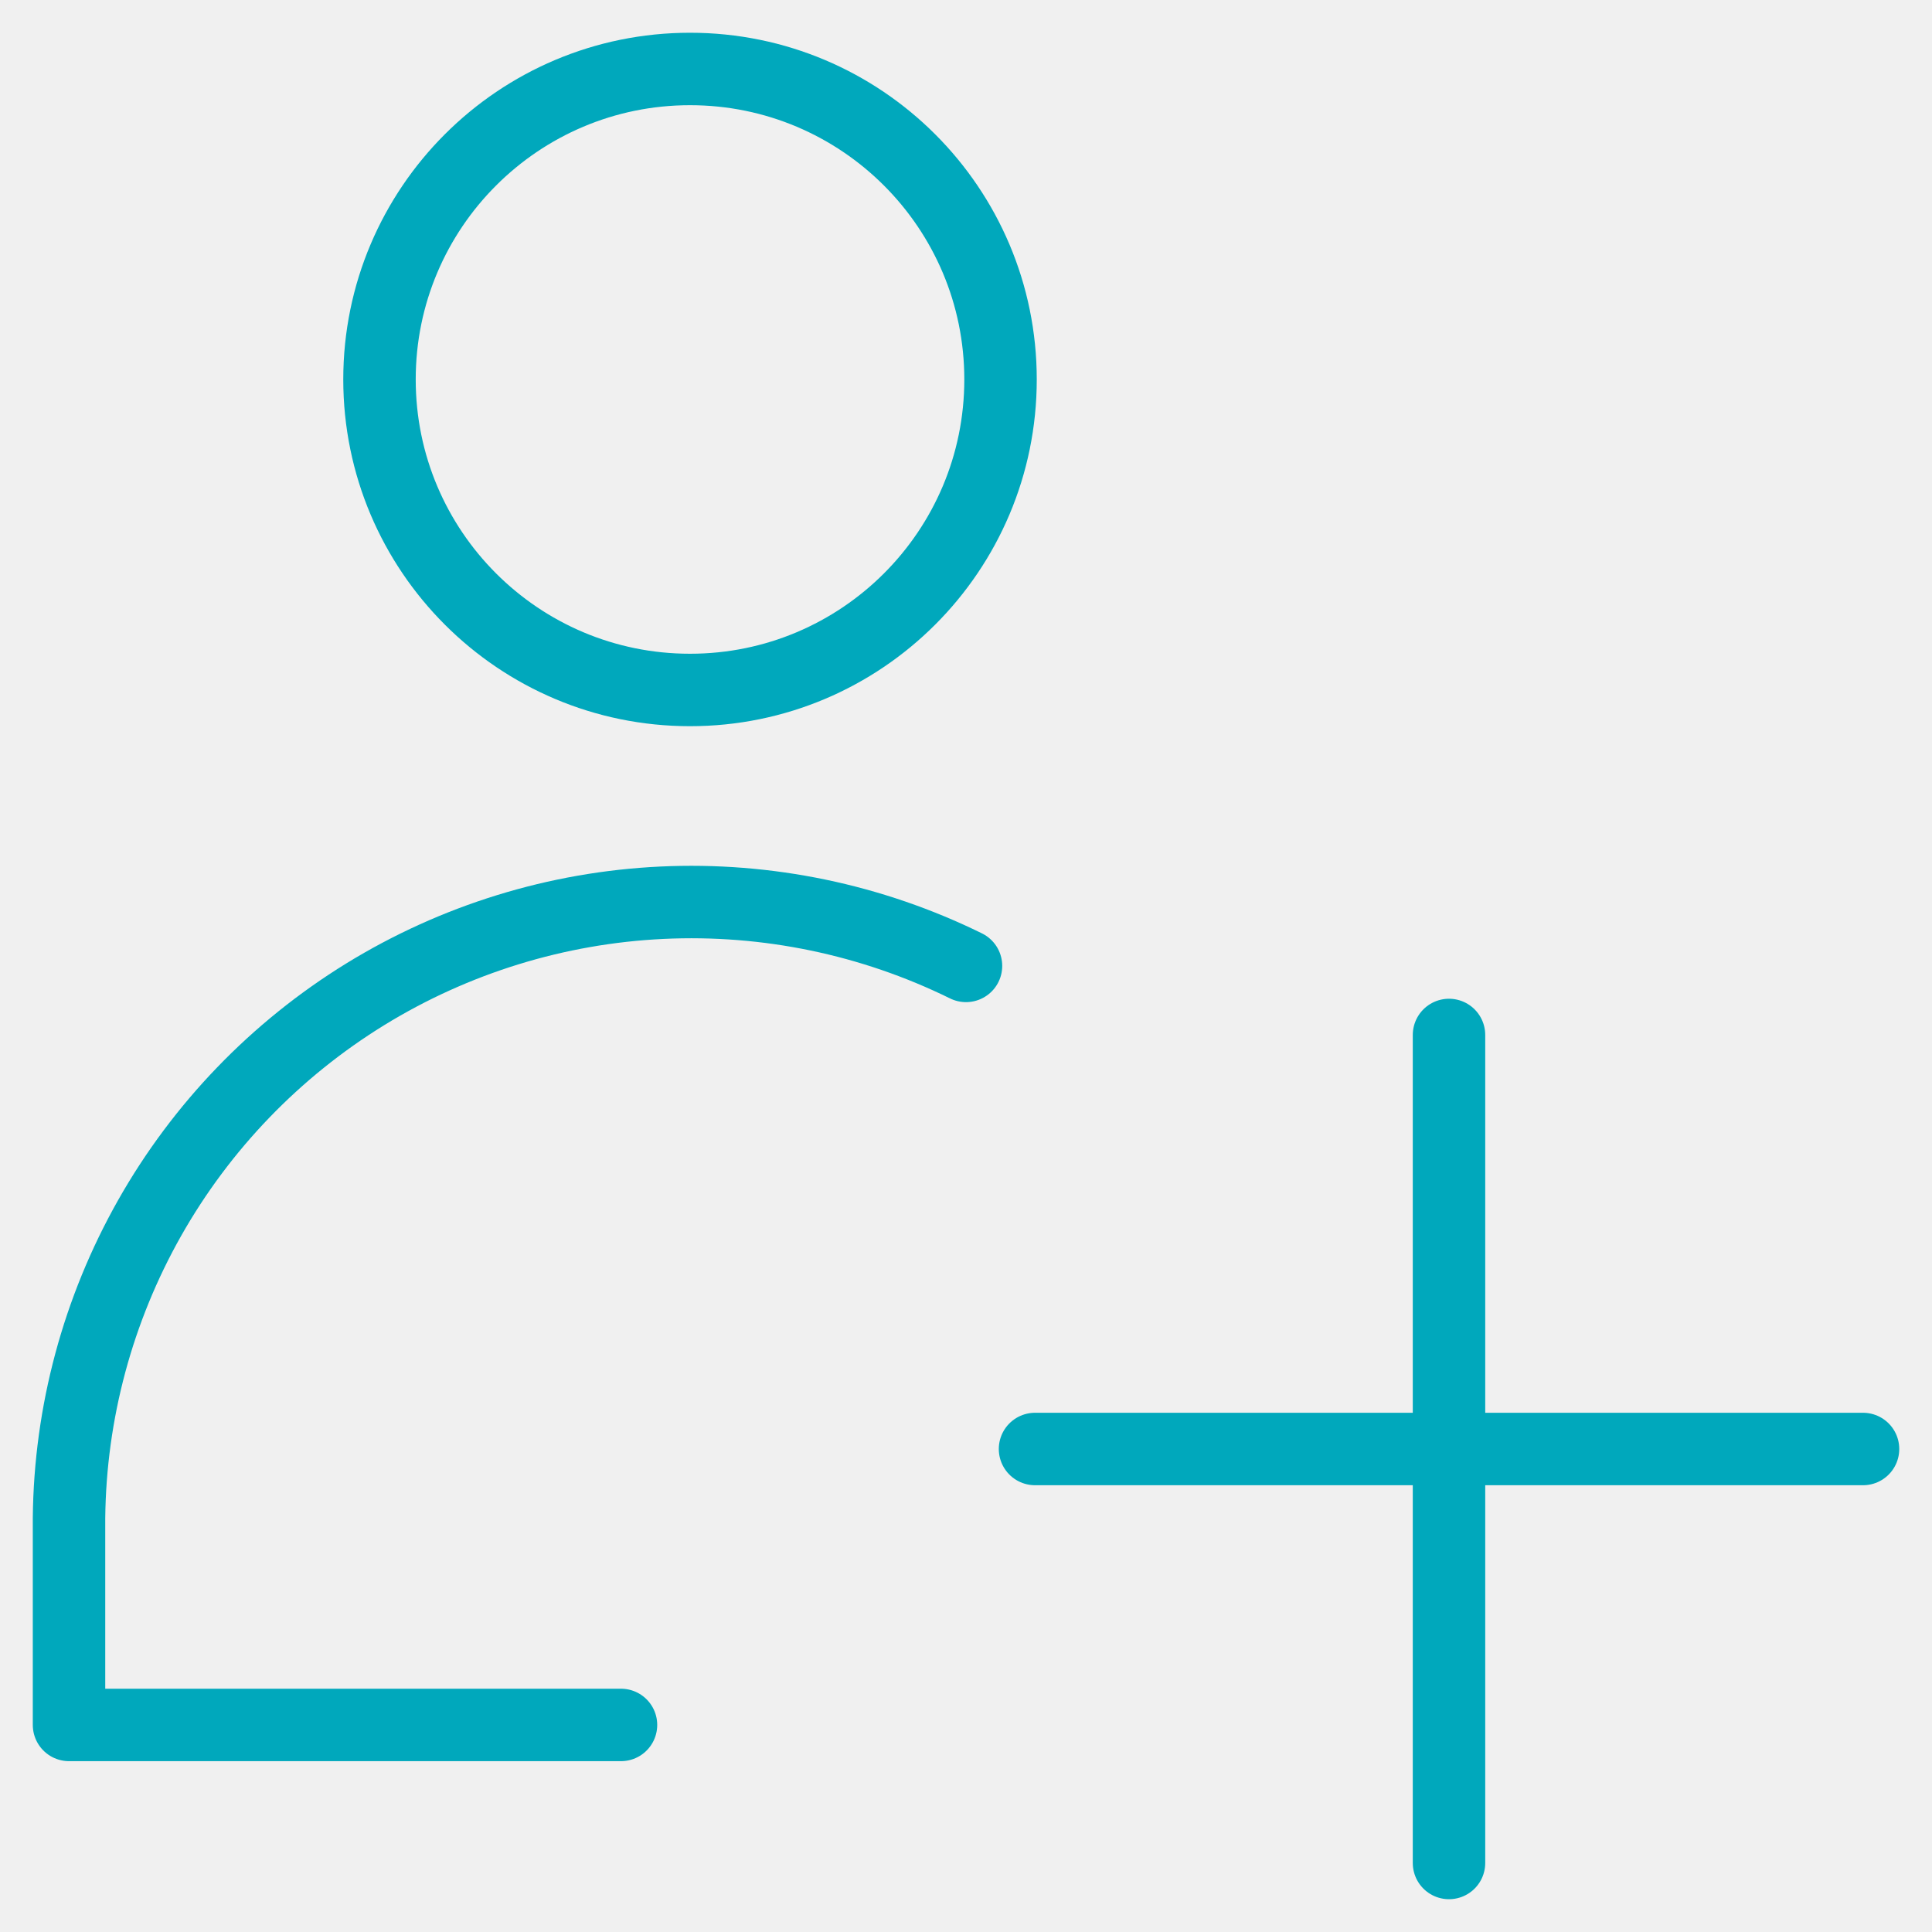
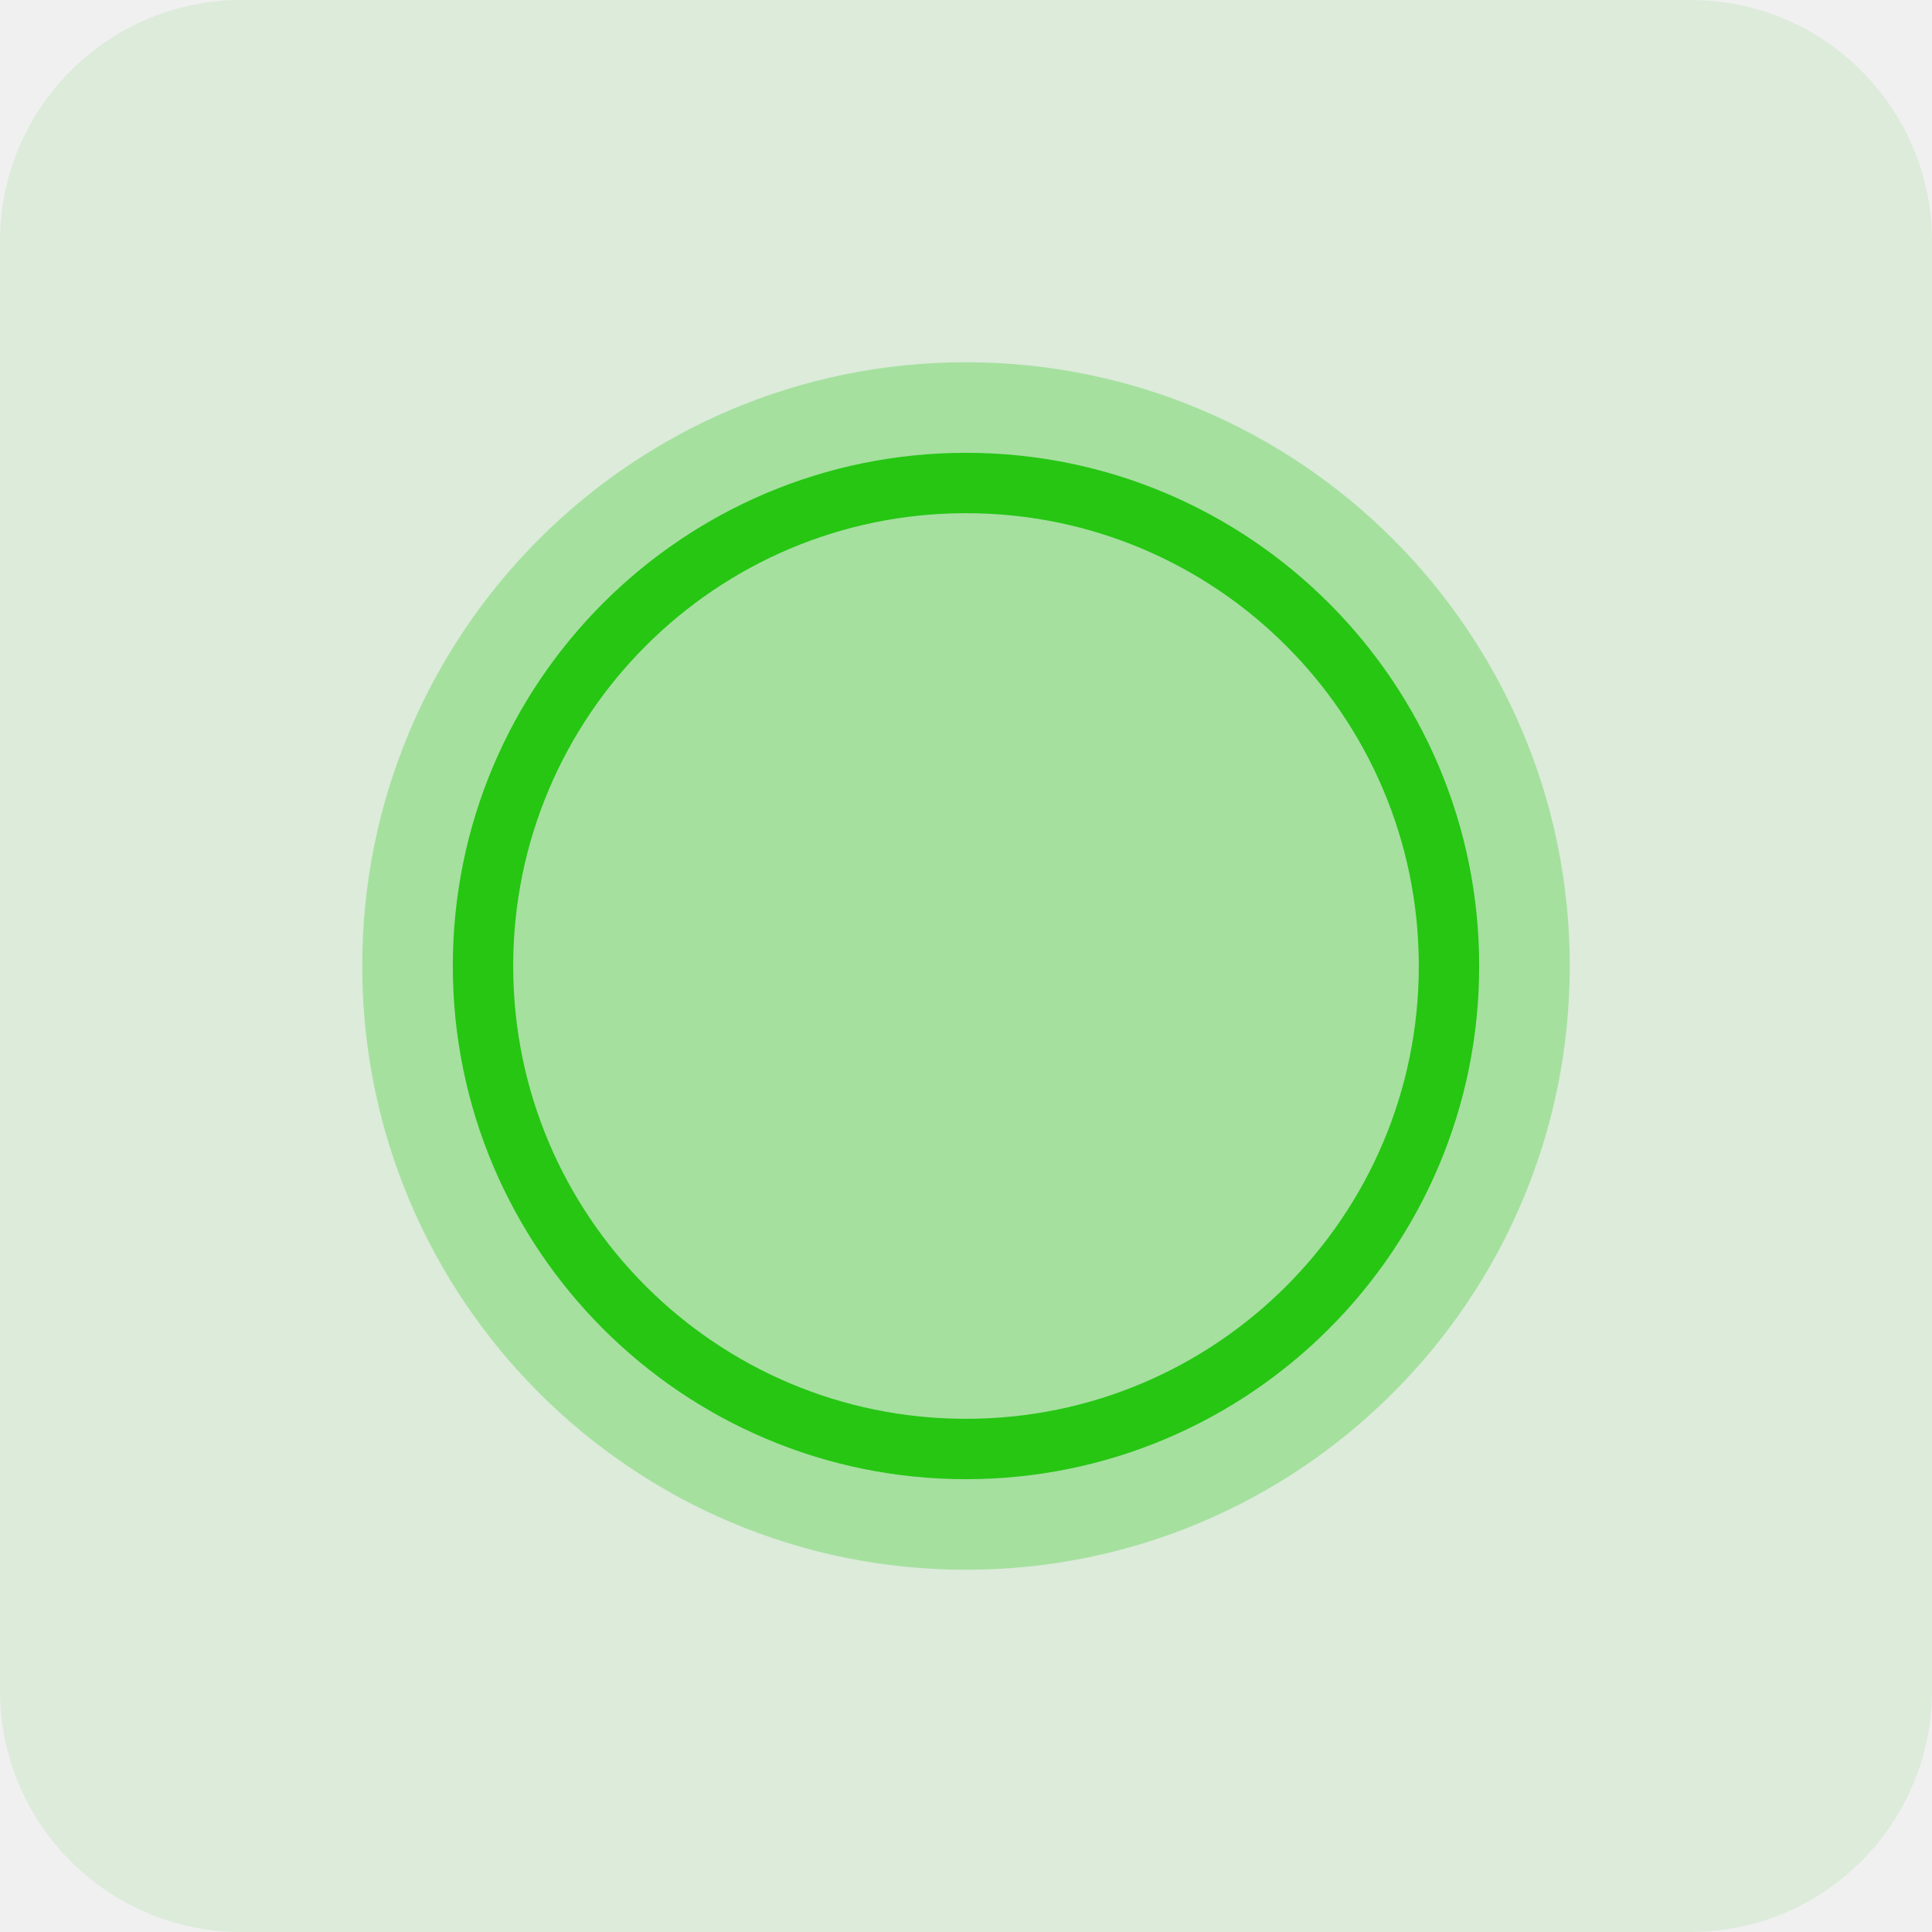
- <svg xmlns="http://www.w3.org/2000/svg" width="40" height="40" viewBox="0 0 40 40" fill="none">
-   <g clip-path="url(#clip0_283_10817)">
-     <path d="M14.286 14.285C17.836 14.285 20.715 11.407 20.715 7.856C20.715 4.306 17.836 1.428 14.286 1.428C10.736 1.428 7.857 4.306 7.857 7.856C7.857 11.407 10.736 14.285 14.286 14.285Z" stroke="#00A8BC" stroke-width="1.5" stroke-linecap="round" stroke-linejoin="round" />
-     <path d="M12.857 35.713H1.429V31.427C1.451 29.249 2.026 27.113 3.098 25.217C4.17 23.322 5.706 21.729 7.56 20.587C9.415 19.446 11.529 18.793 13.704 18.69C15.88 18.587 18.046 19.037 20 19.998" stroke="#00A8BC" stroke-width="1.5" stroke-linecap="round" stroke-linejoin="round" />
-     <path d="M30 21.428V38.571" stroke="#00A8BC" stroke-width="1.5" stroke-linecap="round" stroke-linejoin="round" />
-     <path d="M21.429 30H38.572" stroke="#00A8BC" stroke-width="1.5" stroke-linecap="round" stroke-linejoin="round" />
-   </g>
-   <defs>
-     <clipPath id="clip0_283_10817">
-       <rect width="40" height="40" fill="white" />
-     </clipPath>
-   </defs>
+ <svg xmlns="http://www.w3.org/2000/svg" viewBox="0 0 64 64" width="64" height="64">
+   <rect width="64" height="64" fill="#26c613" opacity="0.1" rx="8" />
+   <circle cx="32" cy="32" r="20" fill="#26c613" opacity="0.3" />
+   <circle cx="32" cy="32" r="16" fill="none" stroke="#26c613" stroke-width="2" />
</svg>
